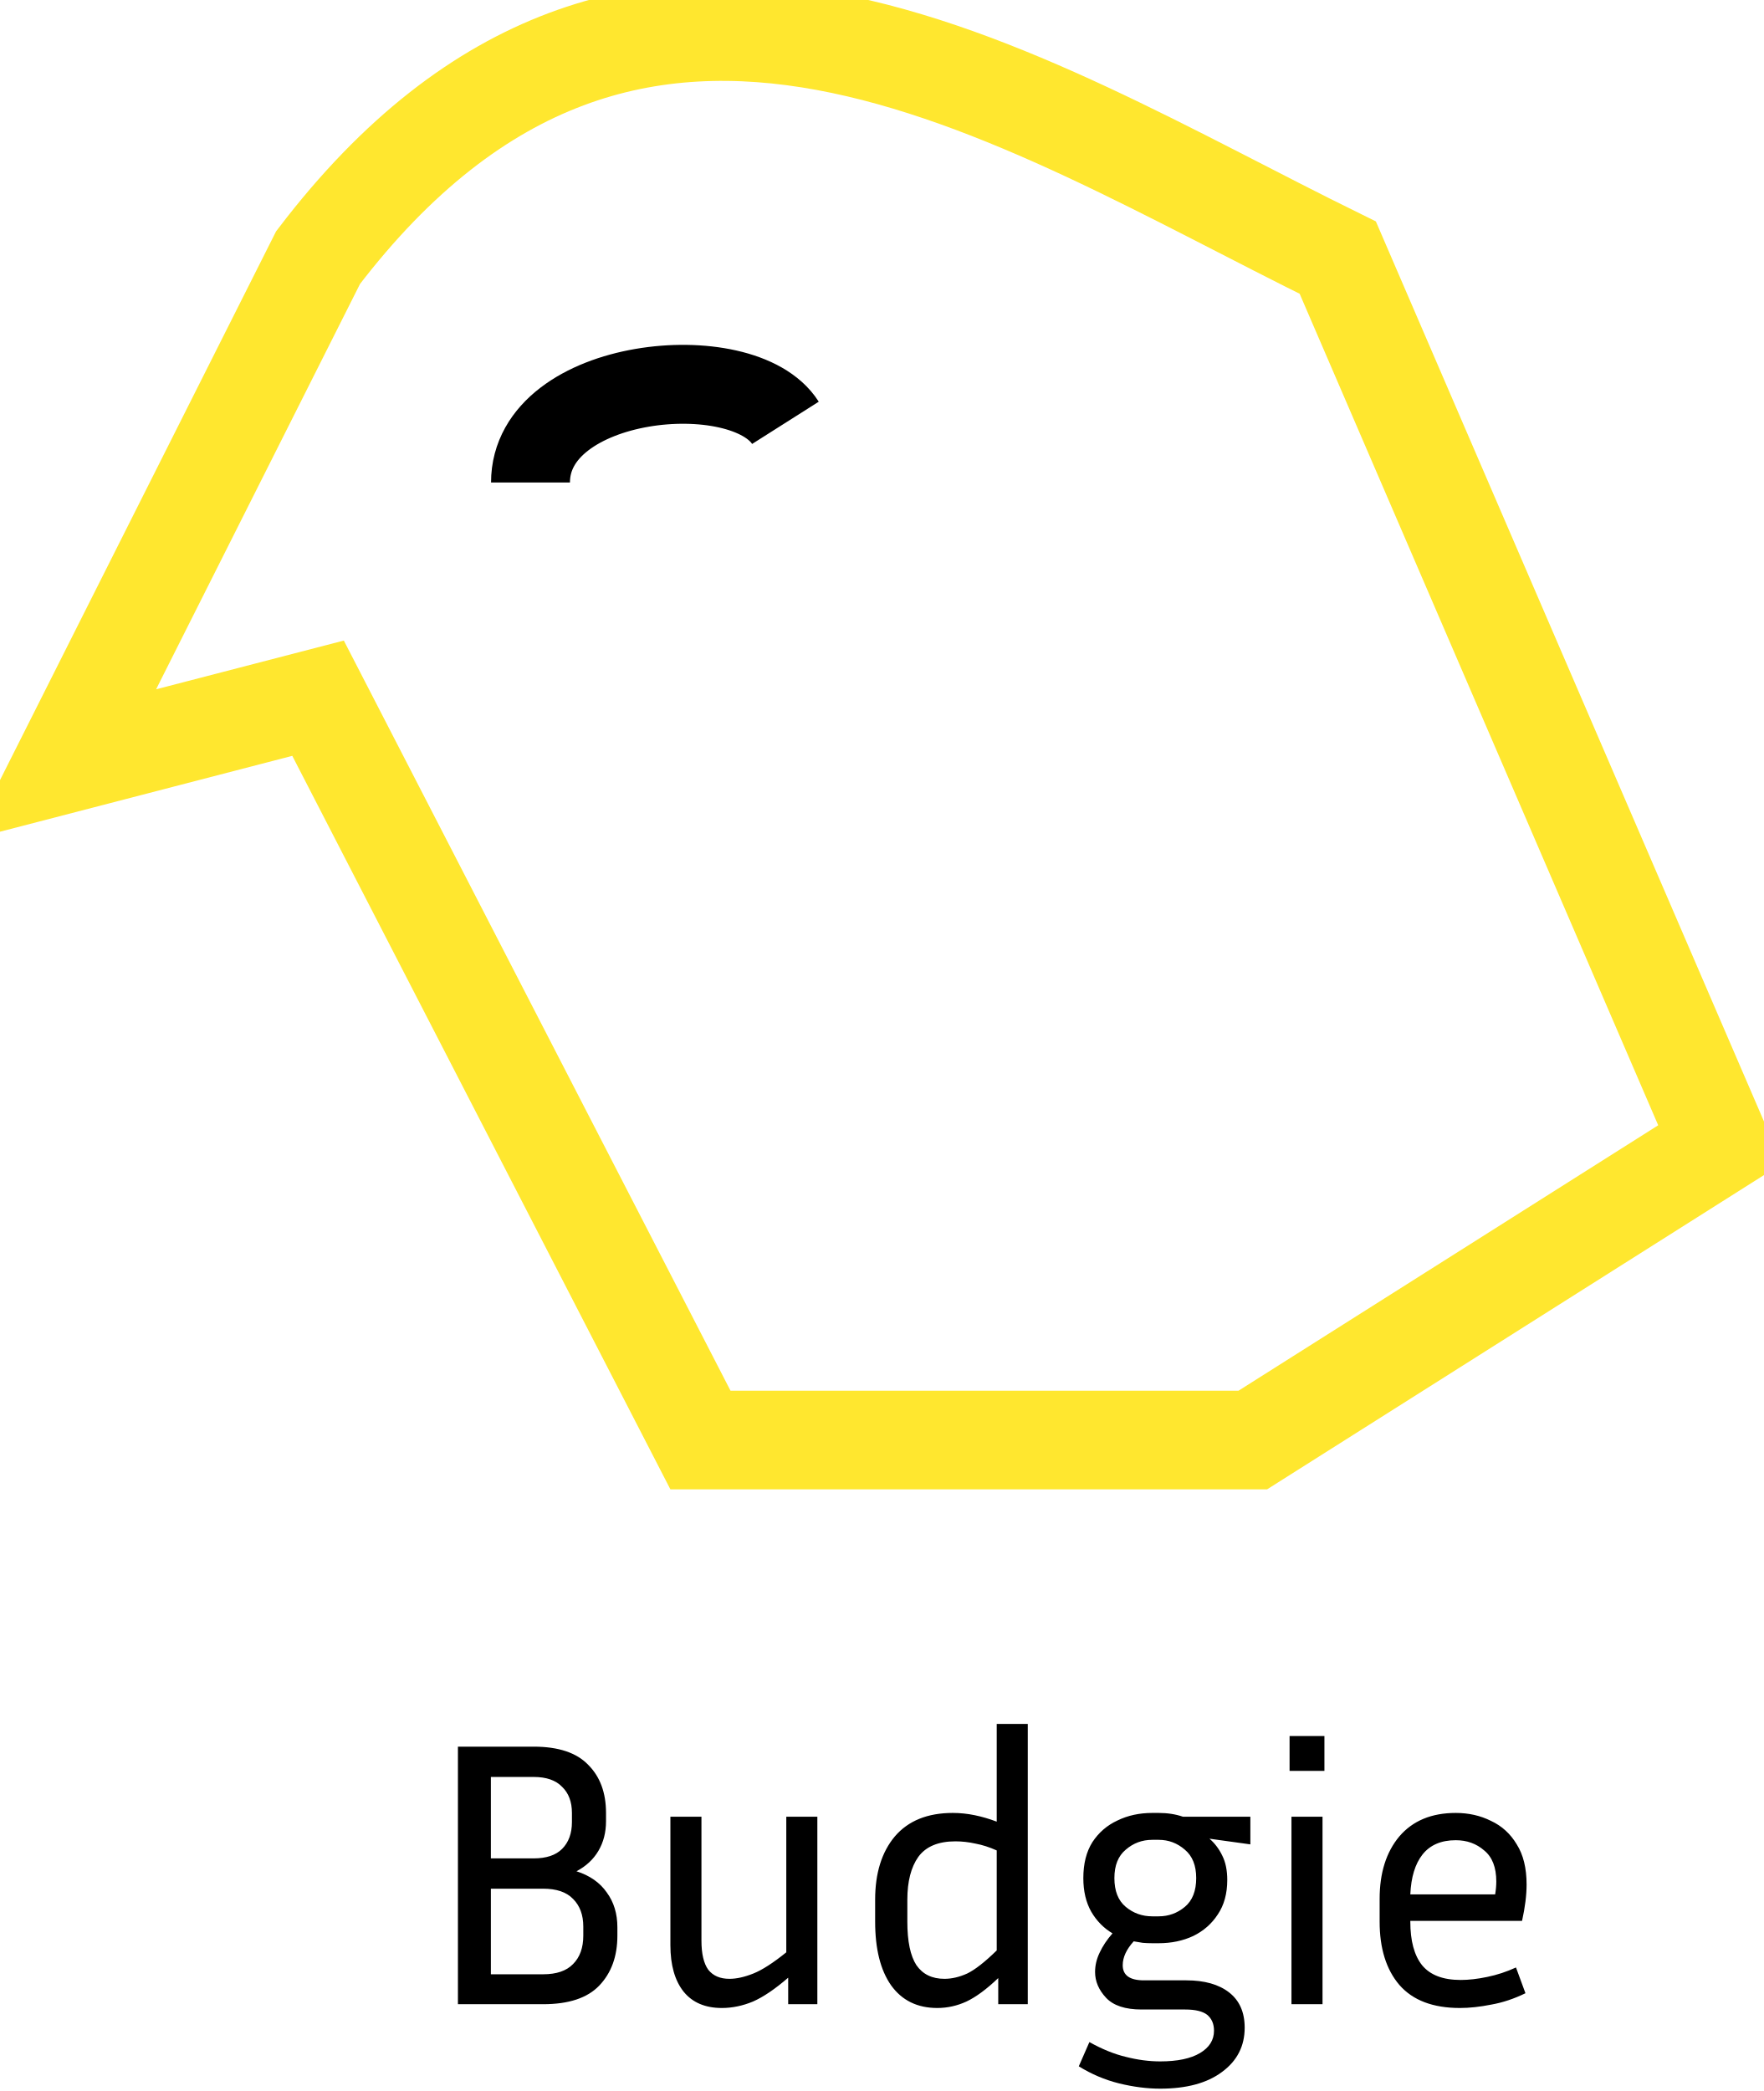
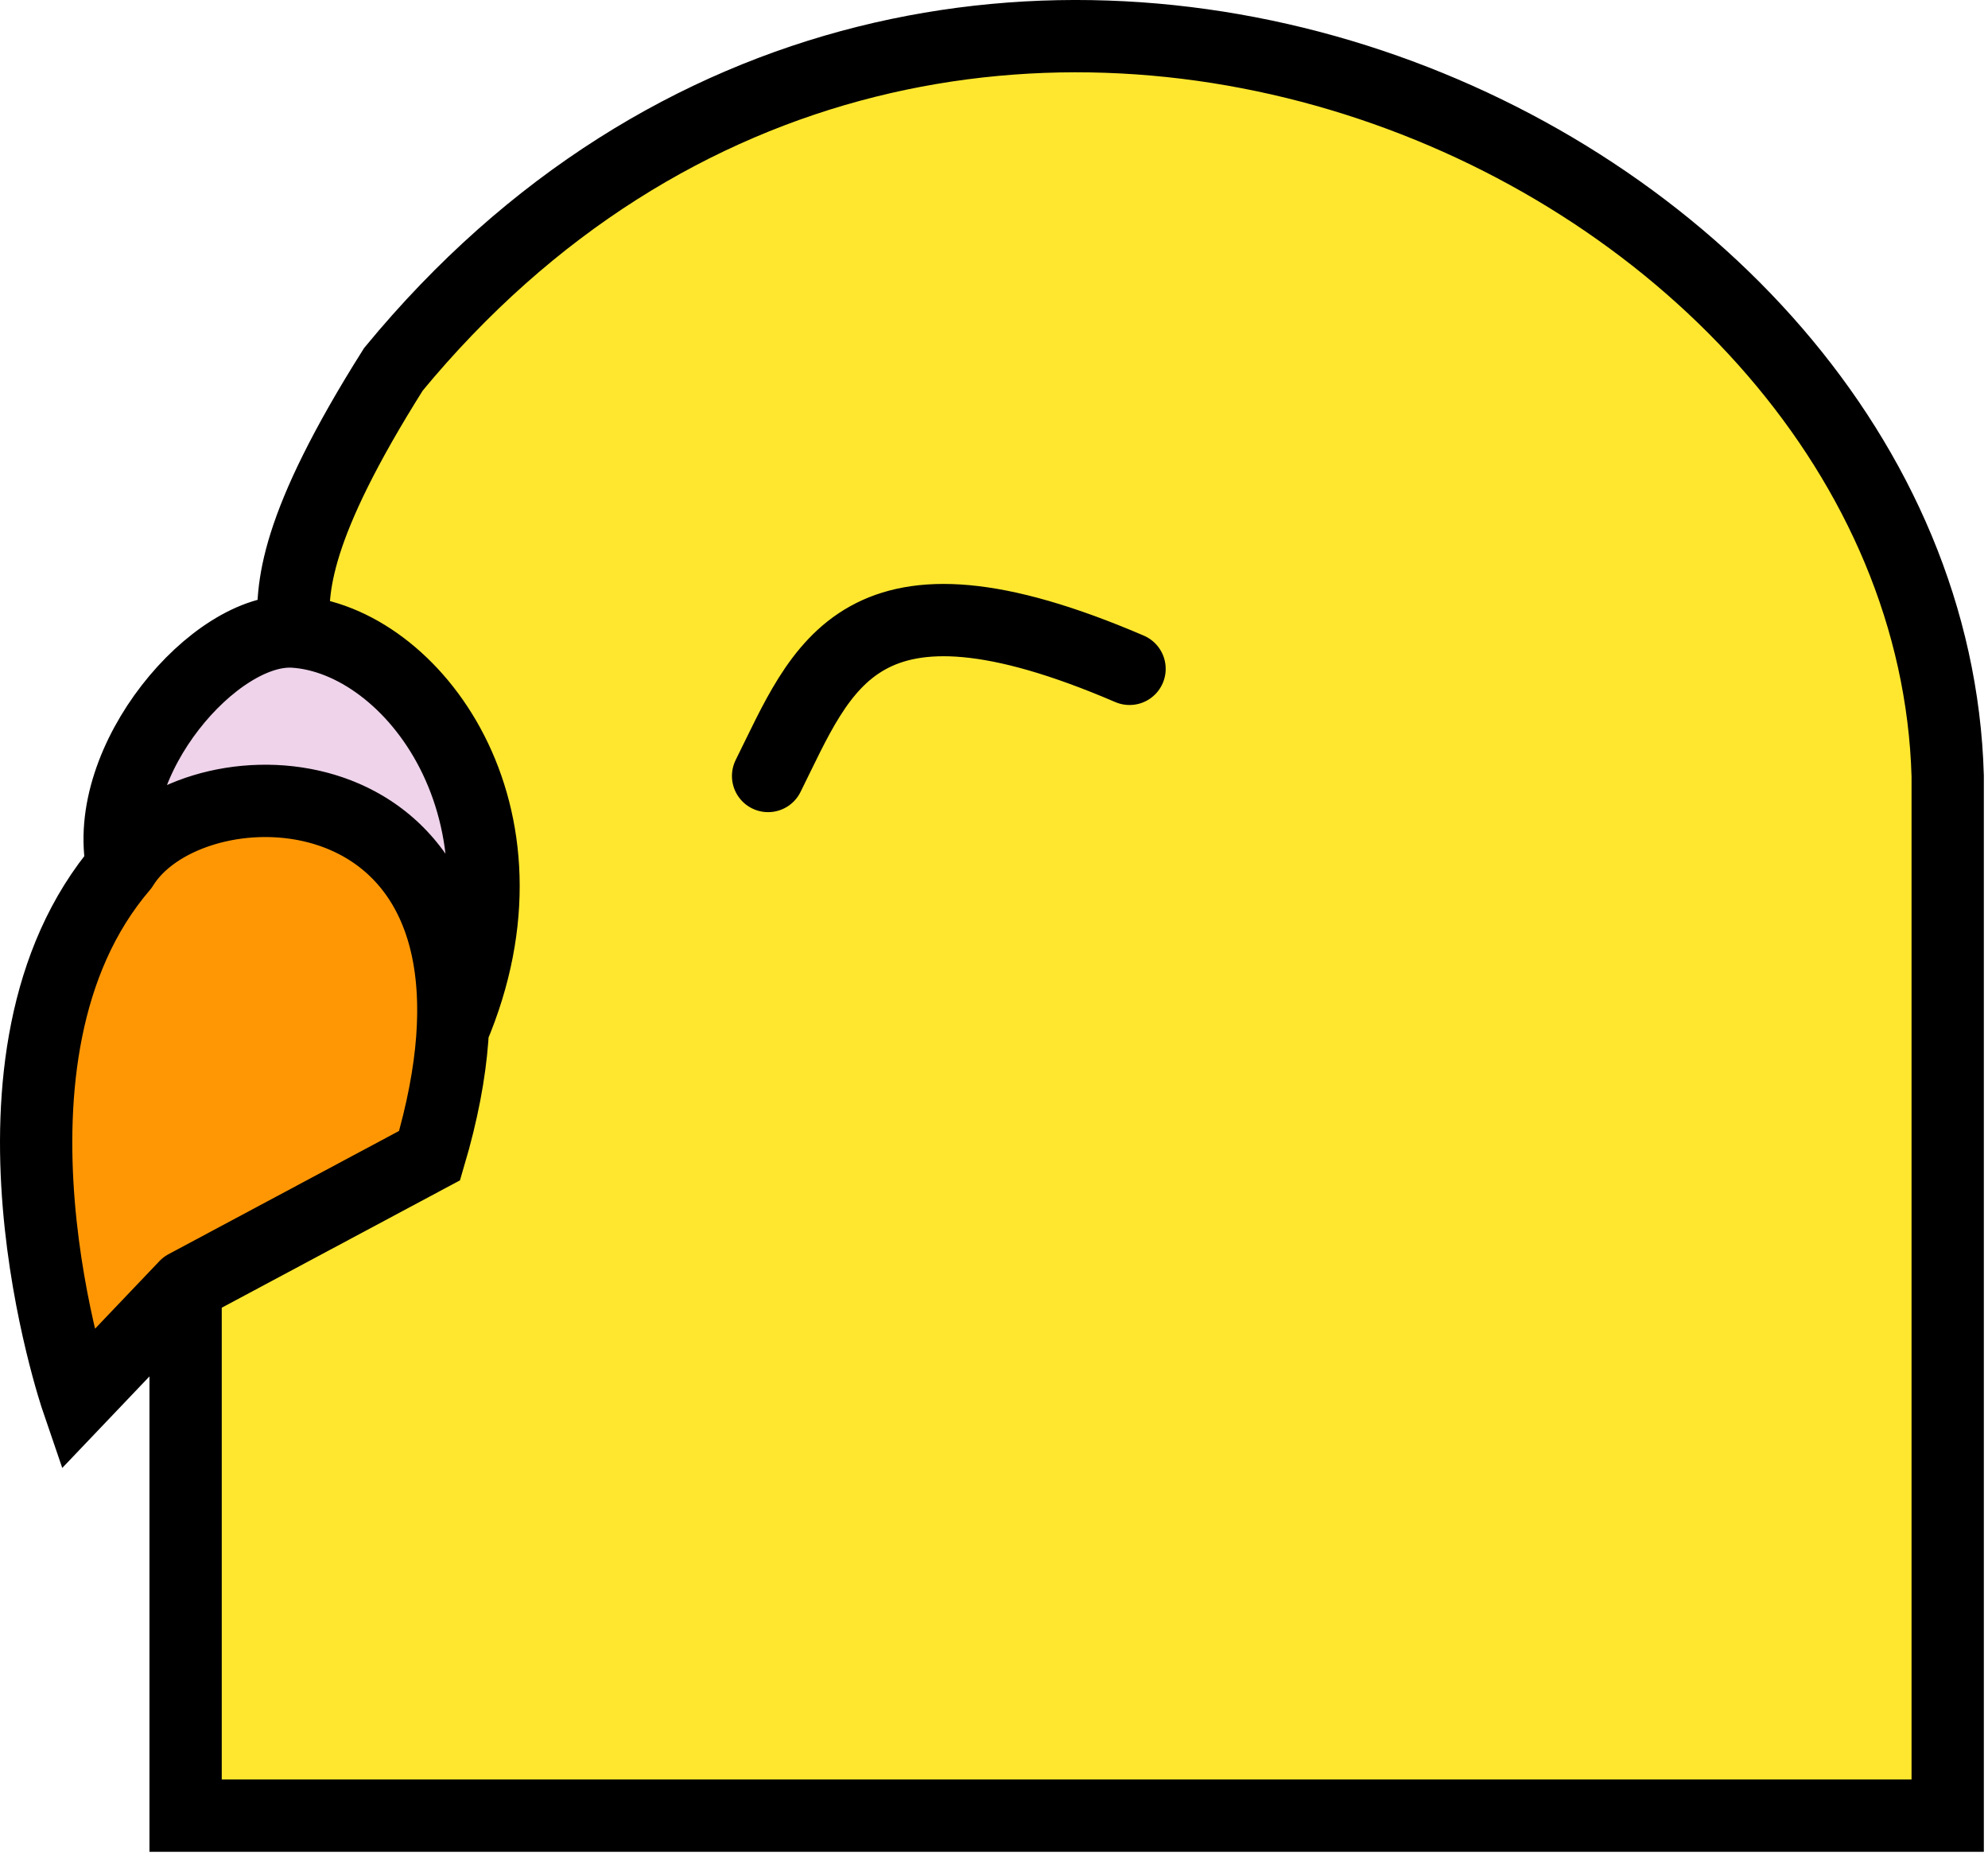
- <svg xmlns="http://www.w3.org/2000/svg" width="447" height="530" viewBox="0 0 447 530" fill="none">
-   <path d="M134.462 122.302C134.462 95.45 188.308 90.191 199.077 107.172" stroke="black" stroke-width="20" />
-   <path d="M16 193.744L80.615 65.302C161.255 -40.421 256.944 24.922 339.077 65.302L387.538 177.689L436 290.076L317.538 365H177.538L80.615 176.972L16 193.744Z" stroke="#FFE72F" stroke-width="25" />
-   <path d="M116.067 508V442.72H135.267C141.539 442.72 146.147 444.256 149.091 447.328C152.099 450.336 153.603 454.4 153.603 459.52V461.632C153.603 464.448 152.963 466.944 151.683 469.12C150.403 471.296 148.547 473.024 146.115 474.304C149.507 475.392 152.067 477.184 153.795 479.68C155.587 482.112 156.483 485.056 156.483 488.512V490.624C156.483 495.872 154.947 500.096 151.875 503.296C148.867 506.432 144.131 508 137.667 508H116.067ZM135.267 450.4H124.419V471.04H135.267C138.467 471.04 140.867 470.24 142.467 468.64C144.131 466.976 144.963 464.704 144.963 461.824V459.52C144.963 456.704 144.131 454.496 142.467 452.896C140.867 451.232 138.467 450.4 135.267 450.4ZM137.667 478.72H124.419V500.416H137.667C141.059 500.416 143.587 499.552 145.251 497.824C146.979 496.096 147.843 493.696 147.843 490.624V488.32C147.843 485.376 146.979 483.04 145.251 481.312C143.587 479.584 141.059 478.72 137.667 478.72ZM199.775 508V501.28C196.447 504.16 193.471 506.176 190.847 507.328C188.223 508.416 185.599 508.96 182.975 508.96C178.751 508.96 175.519 507.584 173.279 504.832C171.039 502.016 169.919 498.08 169.919 493.024V460.48H177.791V491.872C177.791 495.2 178.367 497.664 179.519 499.264C180.735 500.8 182.527 501.568 184.895 501.568C186.687 501.568 188.703 501.12 190.943 500.224C193.183 499.328 195.967 497.536 199.295 494.848V460.48H207.167V508H199.775ZM253.016 508V501.376C250.072 504.192 247.384 506.176 244.952 507.328C242.584 508.416 240.12 508.96 237.56 508.96C232.504 508.96 228.6 507.04 225.848 503.2C223.16 499.36 221.816 493.984 221.816 487.072V481.504C221.816 474.784 223.48 469.44 226.808 465.472C230.2 461.504 235.096 459.52 241.496 459.52C243.352 459.52 245.208 459.712 247.064 460.096C248.92 460.48 250.776 461.024 252.632 461.728V436.96H260.504V508H253.016ZM229.976 487.072C229.976 492.064 230.744 495.744 232.28 498.112C233.88 500.416 236.248 501.568 239.384 501.568C241.24 501.568 243.16 501.12 245.144 500.224C247.128 499.264 249.624 497.312 252.632 494.368V469.024C250.776 468.192 248.984 467.616 247.256 467.296C245.528 466.912 243.832 466.72 242.168 466.72C237.816 466.72 234.68 468.032 232.76 470.656C230.904 473.28 229.976 476.896 229.976 481.504V487.072ZM315.48 513.952C315.48 518.624 313.56 522.368 309.72 525.184C305.944 528 300.728 529.408 294.072 529.408C290.744 529.408 287.256 528.96 283.608 528.064C280.024 527.168 276.632 525.728 273.432 523.744L276.12 517.6C279.32 519.392 282.392 520.64 285.336 521.344C288.344 522.112 291.256 522.496 294.072 522.496C298.424 522.496 301.784 521.792 304.152 520.384C306.52 518.976 307.704 517.088 307.704 514.72C307.704 512.992 307.128 511.648 305.976 510.688C304.824 509.792 302.968 509.344 300.408 509.344H289.368C285.208 509.344 282.2 508.352 280.344 506.368C278.488 504.384 277.56 502.208 277.56 499.84C277.56 498.176 277.944 496.544 278.712 494.944C279.48 493.28 280.568 491.648 281.976 490.048C279.736 488.704 277.944 486.88 276.6 484.576C275.256 482.208 274.584 479.36 274.584 476.032C274.584 472.384 275.352 469.344 276.888 466.912C278.488 464.48 280.6 462.656 283.224 461.44C285.848 460.16 288.792 459.52 292.056 459.52H293.688C295.928 459.52 297.976 459.84 299.832 460.48H316.92V467.488L306.552 466.048C307.896 467.2 308.984 468.64 309.816 470.368C310.648 472.032 311.064 474.08 311.064 476.512C311.064 479.968 310.264 482.88 308.664 485.248C307.128 487.616 305.048 489.44 302.424 490.72C299.8 491.936 296.888 492.544 293.688 492.544H292.056C291.224 492.544 290.424 492.512 289.656 492.448C288.888 492.32 288.12 492.192 287.352 492.064C285.496 494.112 284.568 496.128 284.568 498.112C284.568 500.672 286.36 501.952 289.944 501.952H300.696C305.304 501.952 308.92 502.976 311.544 505.024C314.168 507.072 315.48 510.048 315.48 513.952ZM293.688 485.728C296.184 485.728 298.392 484.928 300.312 483.328C302.232 481.728 303.192 479.296 303.192 476.032C303.192 472.832 302.232 470.432 300.312 468.832C298.392 467.168 296.184 466.336 293.688 466.336H292.056C289.496 466.336 287.256 467.168 285.336 468.832C283.416 470.432 282.456 472.832 282.456 476.032C282.456 479.296 283.416 481.728 285.336 483.328C287.256 484.928 289.496 485.728 292.056 485.728H293.688ZM335.691 448.864H326.859V440.032H335.691V448.864ZM335.211 508H327.339V460.48H335.211V508ZM386.646 505.216C383.766 506.624 380.886 507.584 378.006 508.096C375.126 508.672 372.47 508.96 370.038 508.96C363.19 508.96 358.07 507.008 354.678 503.104C351.35 499.2 349.686 493.856 349.686 487.072V481.312C349.686 474.72 351.35 469.44 354.678 465.472C358.07 461.504 362.838 459.52 368.982 459.52C372.246 459.52 375.222 460.192 377.91 461.536C380.662 462.816 382.838 464.8 384.438 467.488C386.102 470.112 386.934 473.504 386.934 477.664C386.934 480.352 386.55 483.424 385.782 486.88H357.462V487.072C357.462 491.936 358.454 495.616 360.438 498.112C362.486 500.608 365.75 501.856 370.23 501.856C372.278 501.856 374.518 501.6 376.95 501.088C379.446 500.576 381.878 499.776 384.246 498.688L386.646 505.216ZM368.982 466.432C365.27 466.432 362.454 467.648 360.534 470.08C358.678 472.448 357.654 475.808 357.462 480.16H378.966C379.158 479.008 379.254 477.92 379.254 476.896C379.254 473.312 378.23 470.688 376.182 469.024C374.198 467.296 371.798 466.432 368.982 466.432Z" fill="black" />
+ <svg xmlns="http://www.w3.org/2000/svg" width="110" height="103" viewBox="0 0 110 103" fill="none">
+   <path d="M107.77 100.44V42.927C106.77 7.94 52.27 -16.56 21.77 20.427C16.263 29.158 16.095 32.563 16.27 34.94C22.799 35.351 30.144 44.97 25.057 56.94C25.048 57.112 25.037 57.286 25.024 57.461C24.881 59.372 24.481 61.521 23.77 63.927L10.27 71.143V100.44H107.77Z" fill="#FFE72F" />
+   <path d="M23.77 63.927C24.481 61.521 24.881 59.372 25.024 57.461C25.037 57.286 25.048 57.112 25.057 56.94C25.833 41.91 10.292 42.217 6.77 47.94C-2.23 58.44 4.27 77.44 4.27 77.44L10.27 71.143L23.77 63.927Z" fill="#FF9705" />
+   <path d="M25.057 56.94C30.144 44.97 22.799 35.351 16.27 34.94C11.889 34.665 5.565 42.059 6.77 47.94C10.292 42.217 25.833 41.91 25.057 56.94Z" fill="#EED3EA" />
+   <path d="M6.77 47.94C-2.23 58.44 4.27 77.44 4.27 77.44L10.27 71.143M6.77 47.94C5.565 42.059 11.889 34.665 16.27 34.94M6.77 47.94C10.292 42.217 25.833 41.91 25.057 56.94M6.77 47.94C10.332 42.151 26.189 41.904 25.024 57.461M25.057 56.94C30.144 44.97 22.799 35.351 16.27 34.94M25.057 56.94C25.048 57.112 25.037 57.286 25.024 57.461M16.27 34.94C16.095 32.563 16.263 29.158 21.77 20.427C52.27 -16.56 106.77 7.94 107.77 42.927V100.44H10.27V71.143M16.27 34.94C16.285 35.153 16.242 34.789 16.27 34.94ZM10.27 71.143L23.77 63.927C24.481 61.521 24.881 59.372 25.024 57.461M42.5 42.927C45.5 36.911 47.5 30.56 62.5 37" stroke="black" stroke-width="4" stroke-linecap="round" />
</svg>
